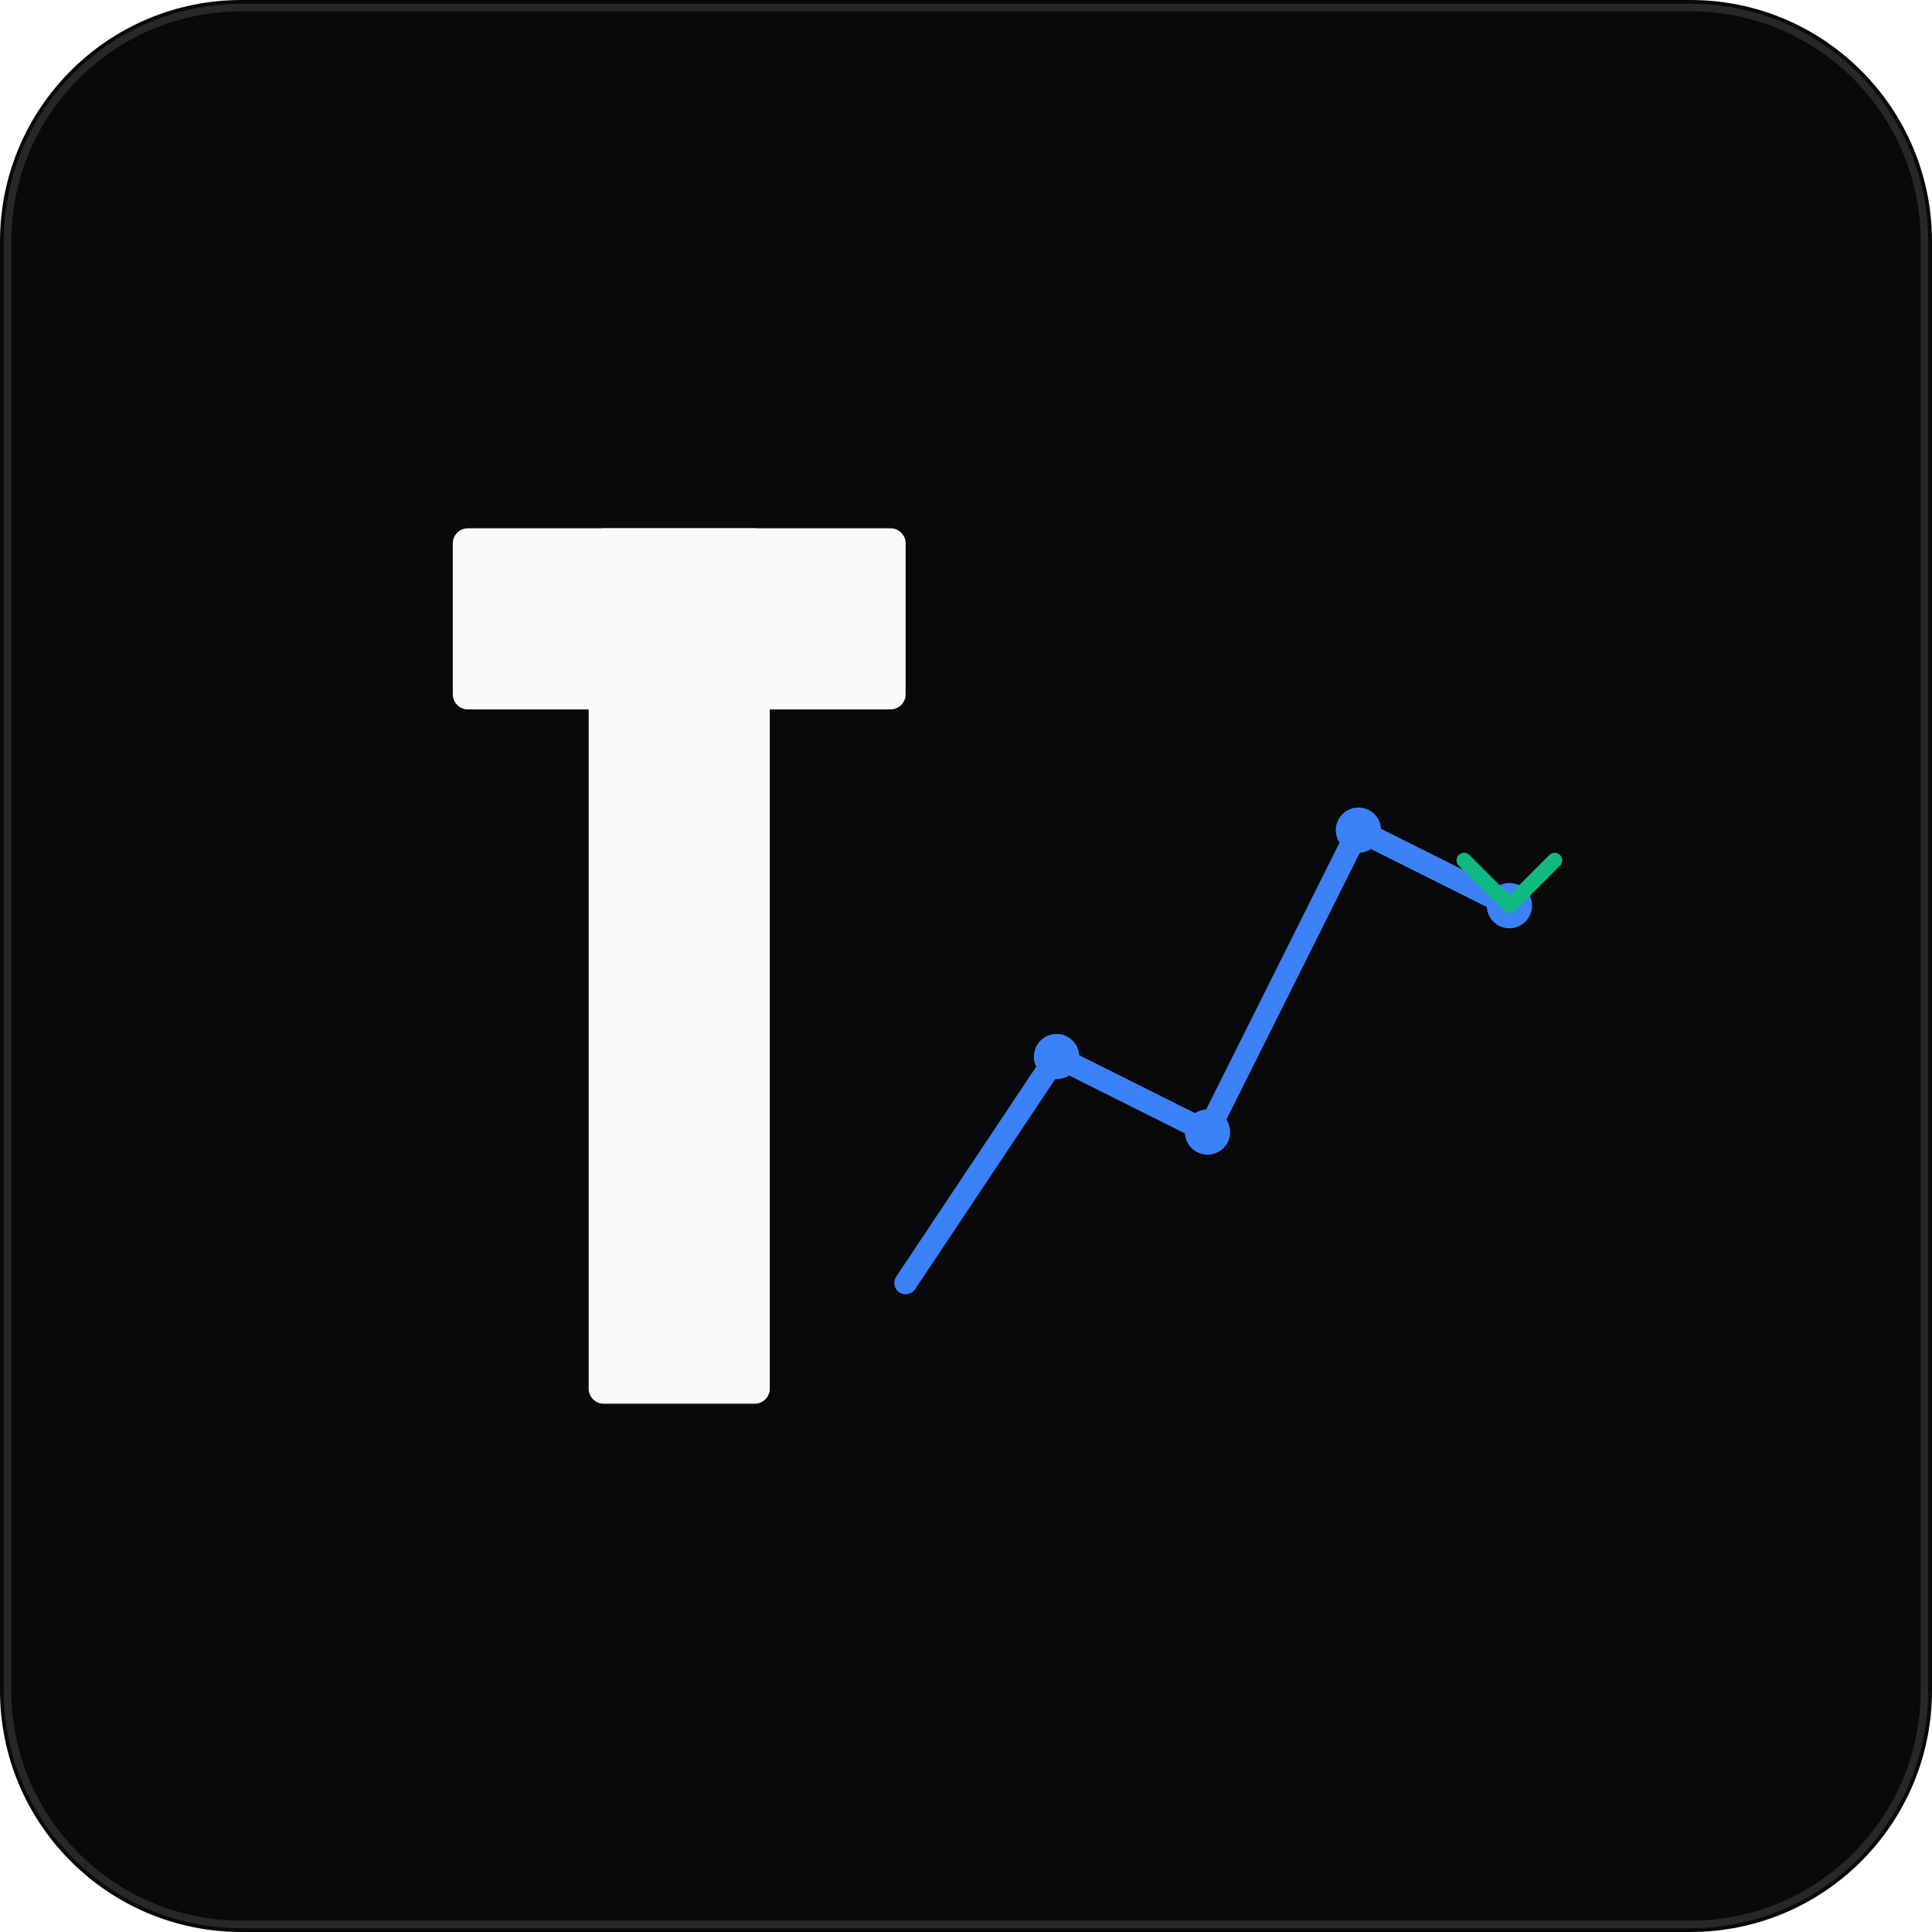
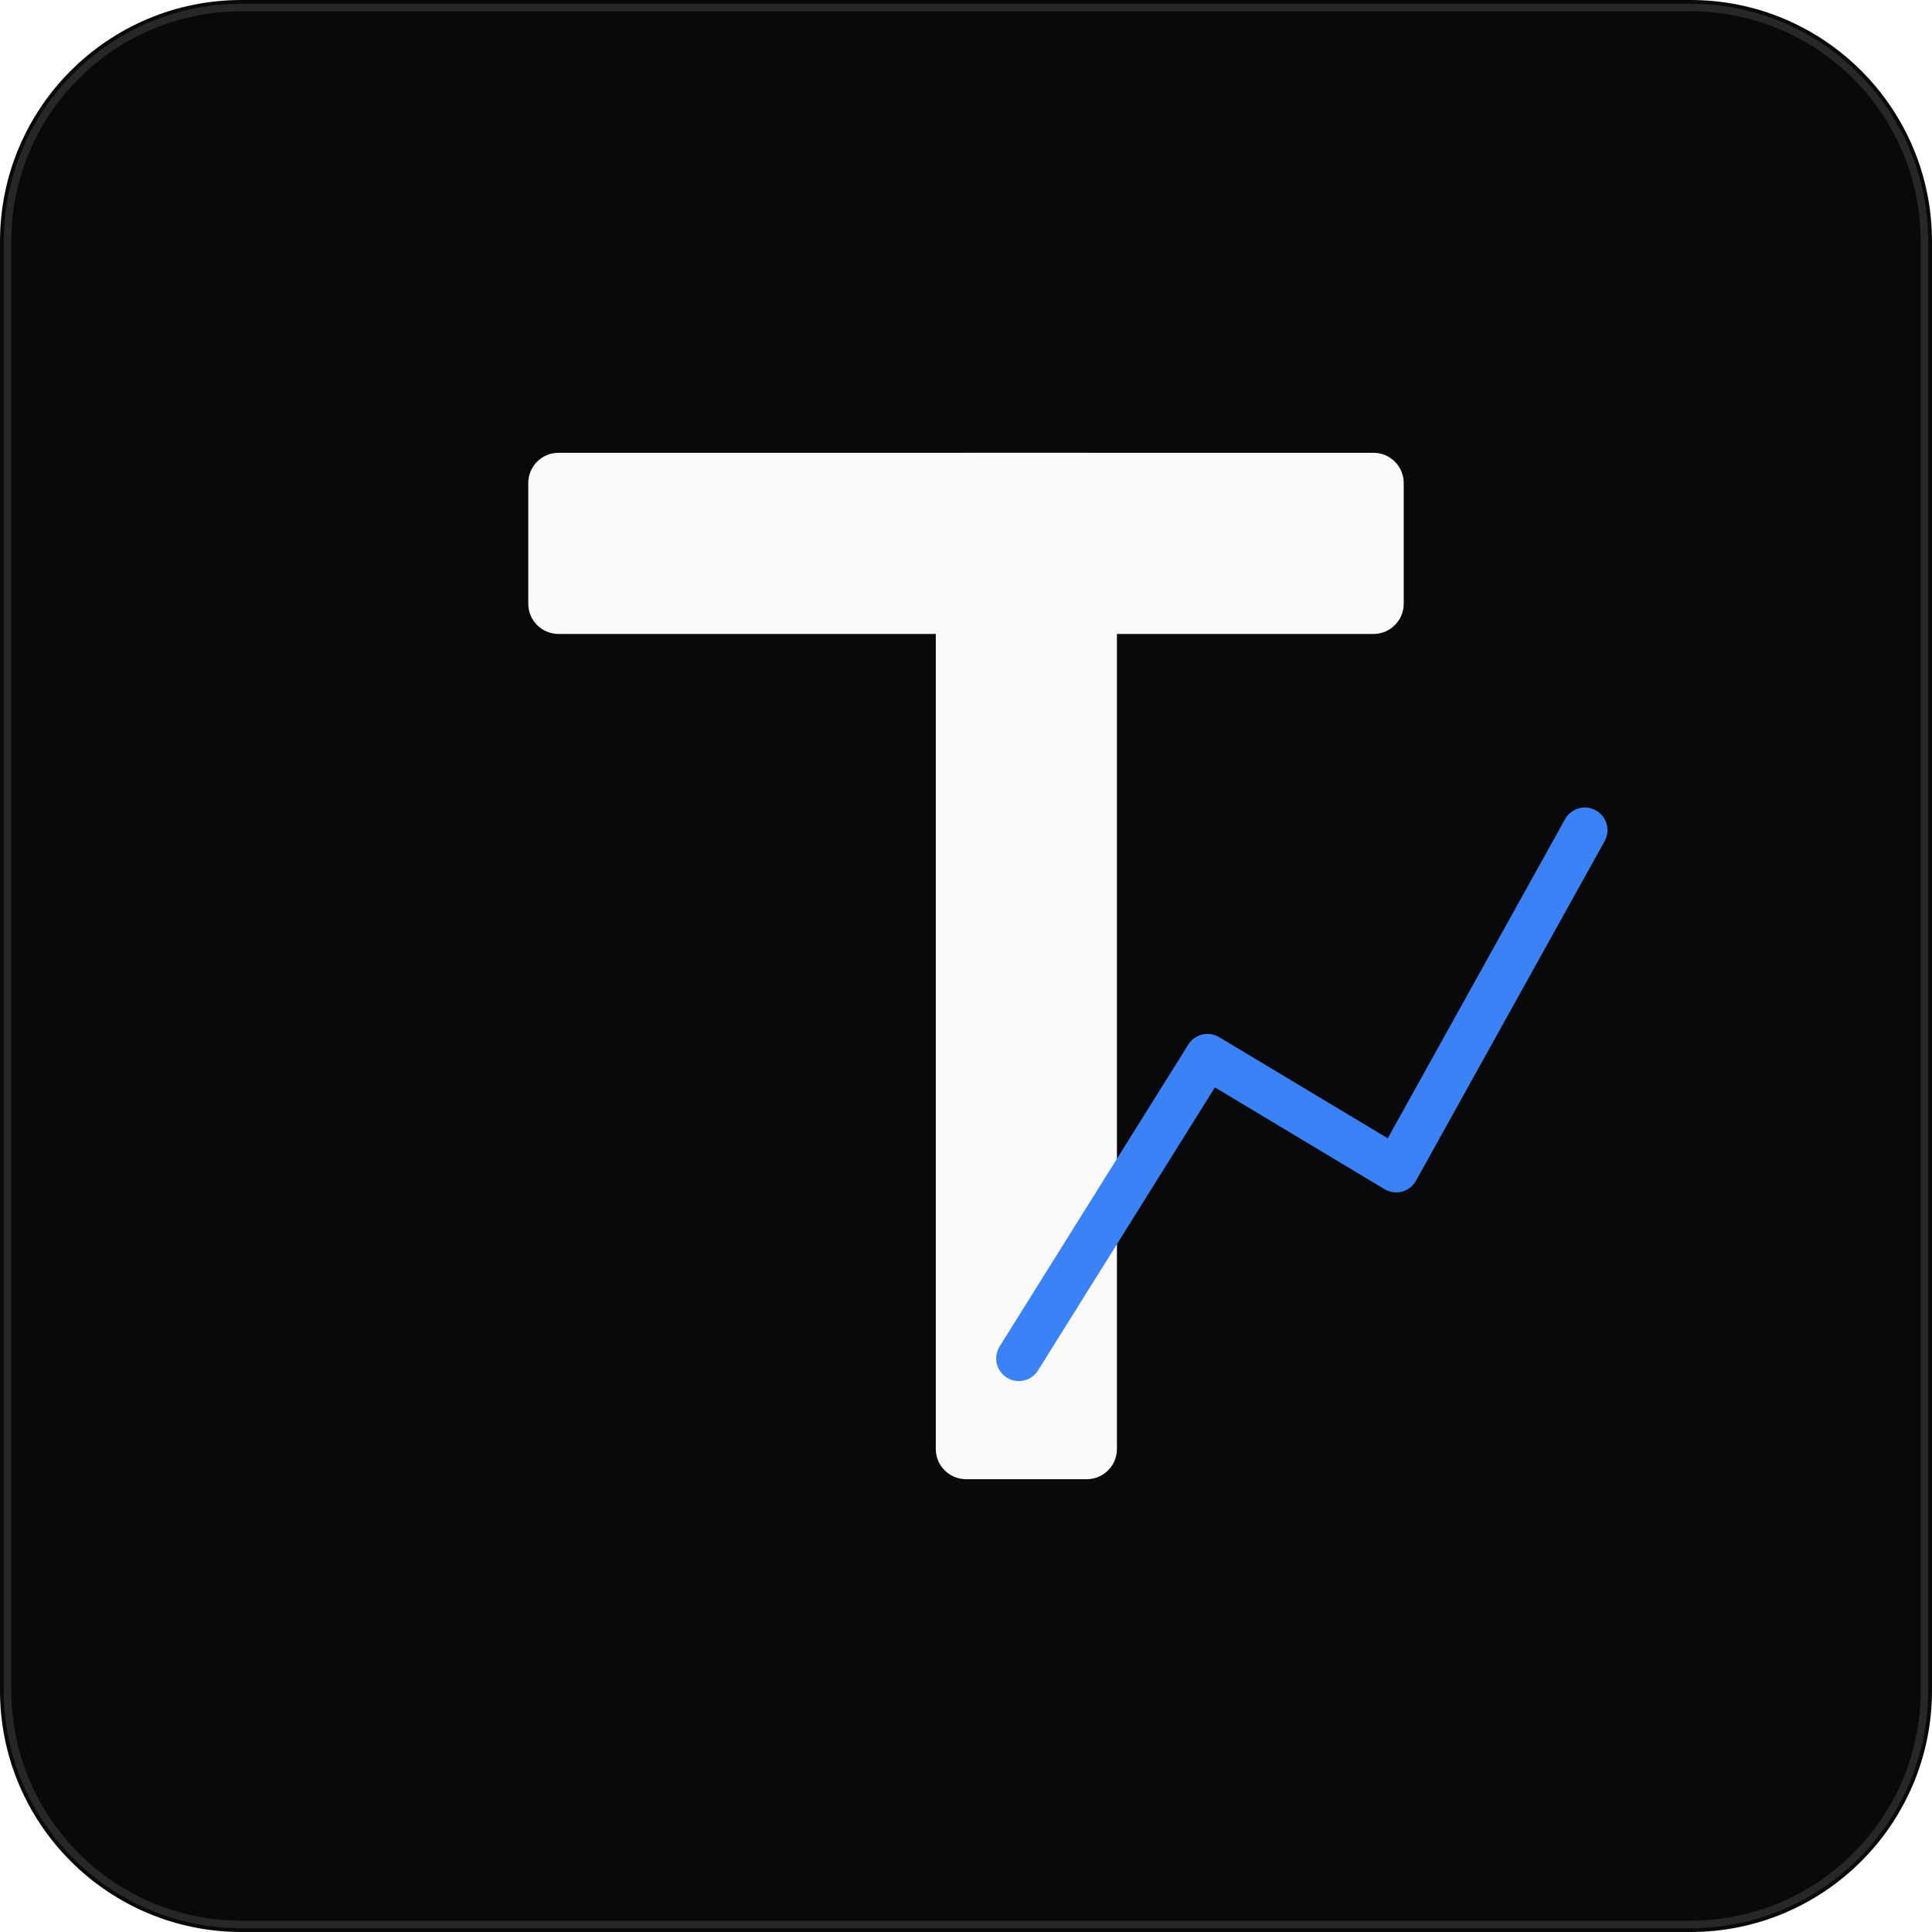
<svg xmlns="http://www.w3.org/2000/svg" viewBox="0 0 512 512" fill="none">
  <rect width="512" height="512" rx="64" fill="#09090b" />
  <rect x="2" y="2" width="508" height="508" rx="62" stroke="#27272a" stroke-width="2" fill="none" />
-   <rect x="156" y="140" width="48" height="232" rx="4" fill="#fafafa" />
-   <rect x="120" y="140" width="120" height="48" rx="4" fill="#fafafa" />
-   <polyline points="240,340 280,280 320,300 360,220 400,240" stroke="#3b82f6" stroke-width="6" stroke-linecap="round" stroke-linejoin="round" fill="none" />
-   <circle cx="280" cy="280" r="6" fill="#3b82f6" />
-   <circle cx="320" cy="300" r="6" fill="#3b82f6" />
-   <circle cx="360" cy="220" r="6" fill="#3b82f6" />
-   <circle cx="400" cy="240" r="6" fill="#3b82f6" />
-   <path d="M388 228 L400 240 L412 228" stroke="#10b981" stroke-width="4" stroke-linecap="round" stroke-linejoin="round" fill="none" />
+   <rect x="140" y="120" width="232" height="48" rx="8" fill="#fafafa" />
+   <rect x="248" y="120" width="48" height="272" rx="8" fill="#fafafa" />
+   <polyline points="270,360 320,280 370,310 420,220" stroke="#3b82f6" stroke-width="12" stroke-linecap="round" stroke-linejoin="round" fill="none" />
</svg>
